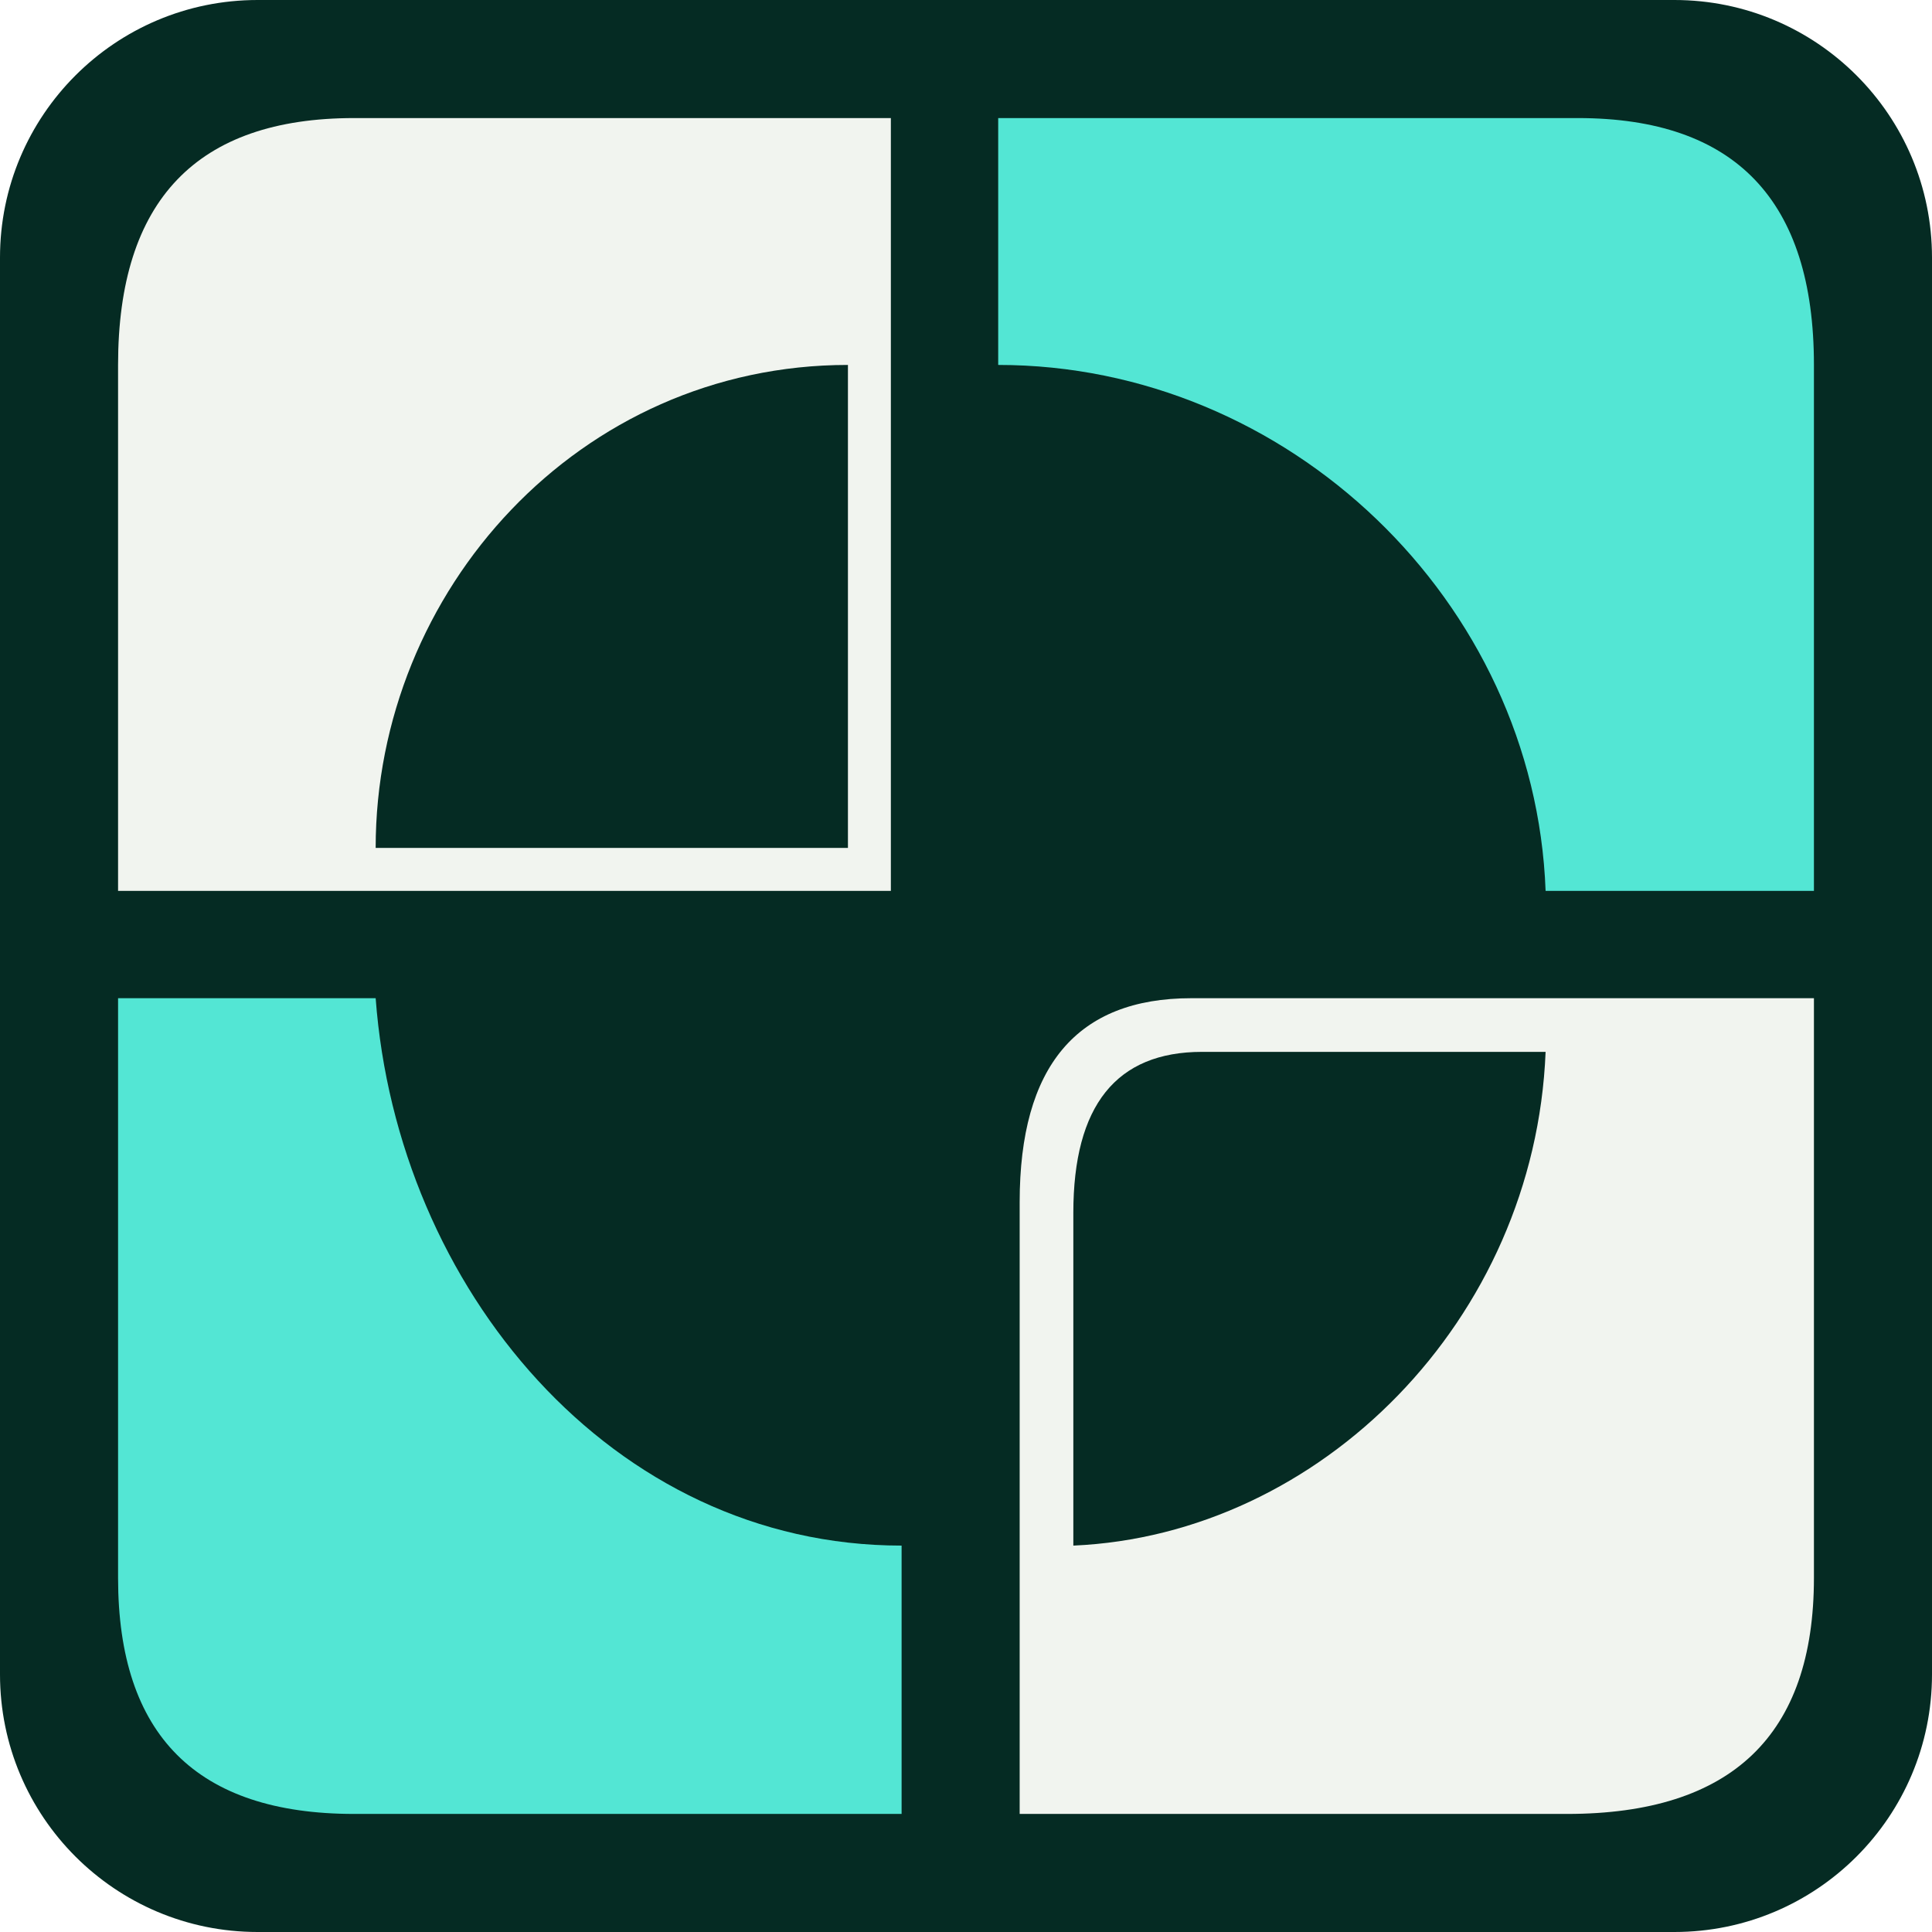
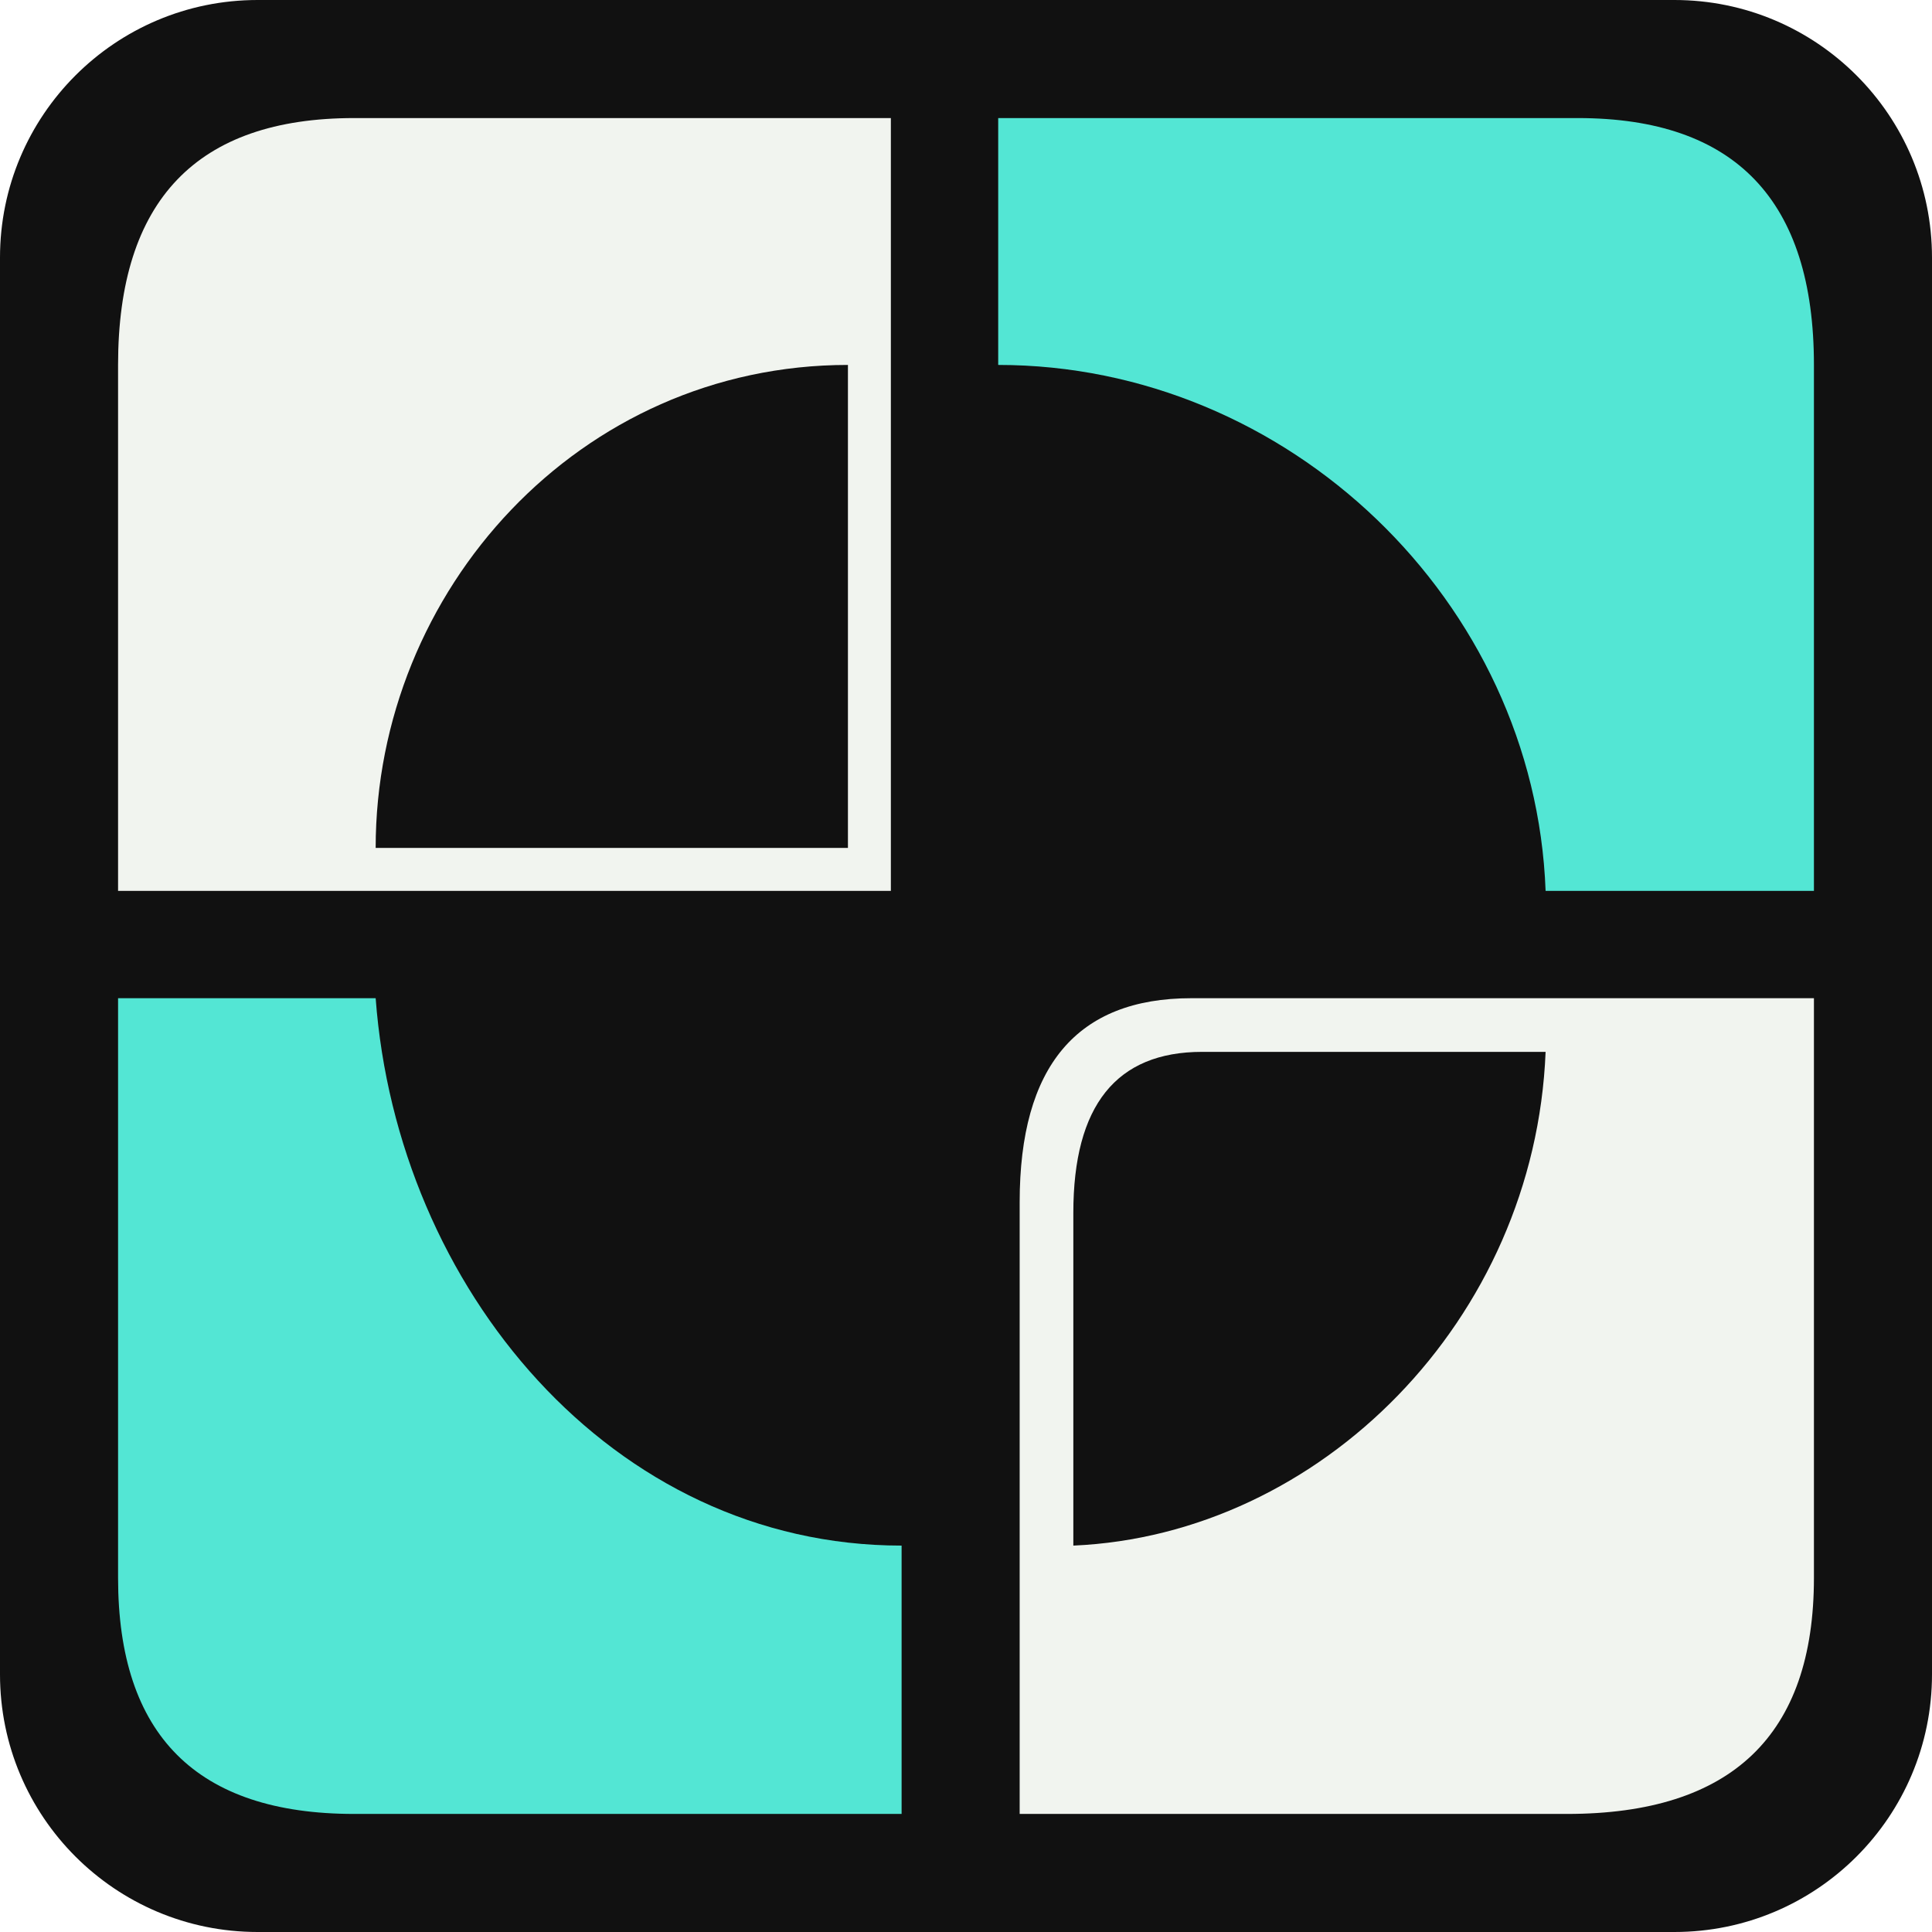
<svg xmlns="http://www.w3.org/2000/svg" viewBox="-10 -10 180 180">
-   <rect x="-10" y="-10" width="180" height="180" rx="24" fill="#052b23" />
+   <rect x="-10" y="-10" width="180" height="180" rx="24" fill="#111111" />
  <path fill="#f1f4ef" fill-rule="evenodd" d="M23 1H73V73H1V24Q1 1 23 1ZM69 24C44 24 25 45 25 69H69Z" />
  <path fill="#53e6d4" d="M83 1H137Q159 1 159 24V73H134C133 46 110 24 83 24Z M1 83H25C27 110 47 134 74 134V159H23Q1 159 1 137Z" />
  <path fill="#f1f4ef" fill-rule="evenodd" d="M101 83H159V137Q159 159 136 159H85V102Q85 83 101 83ZM102 88Q90 88 90 103V134C113 133 133 113 134 88Z" />
</svg>
